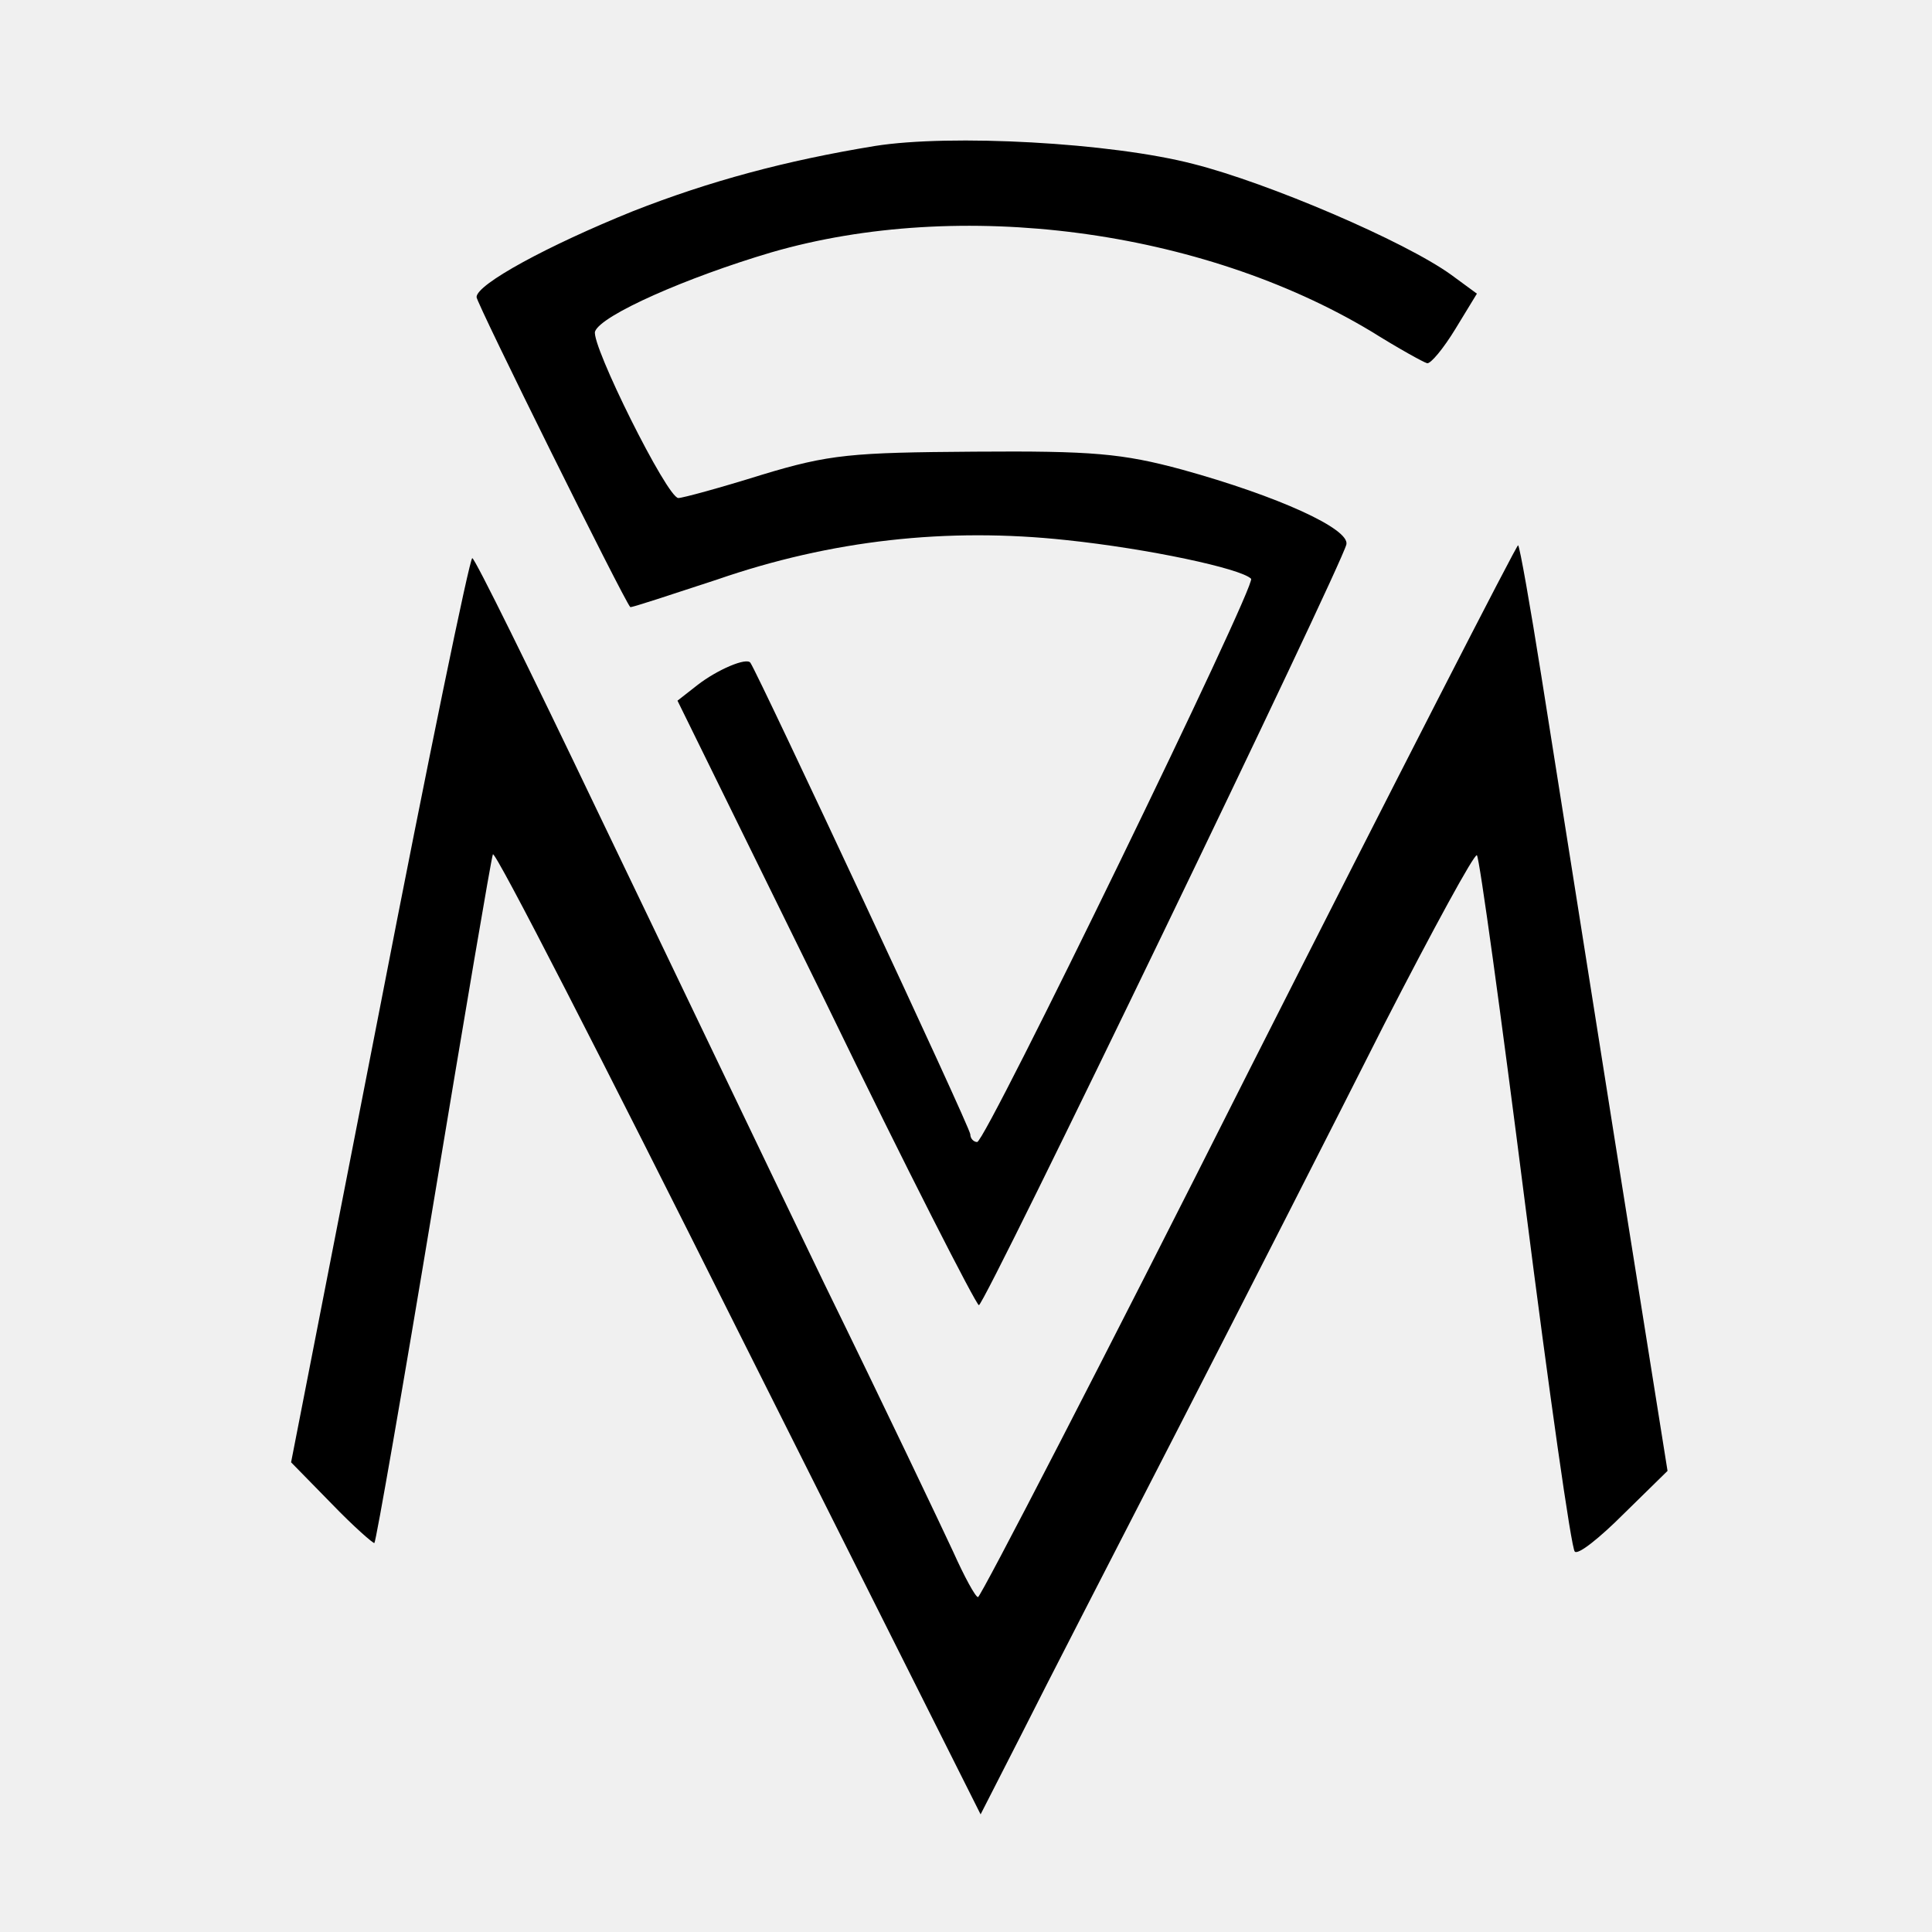
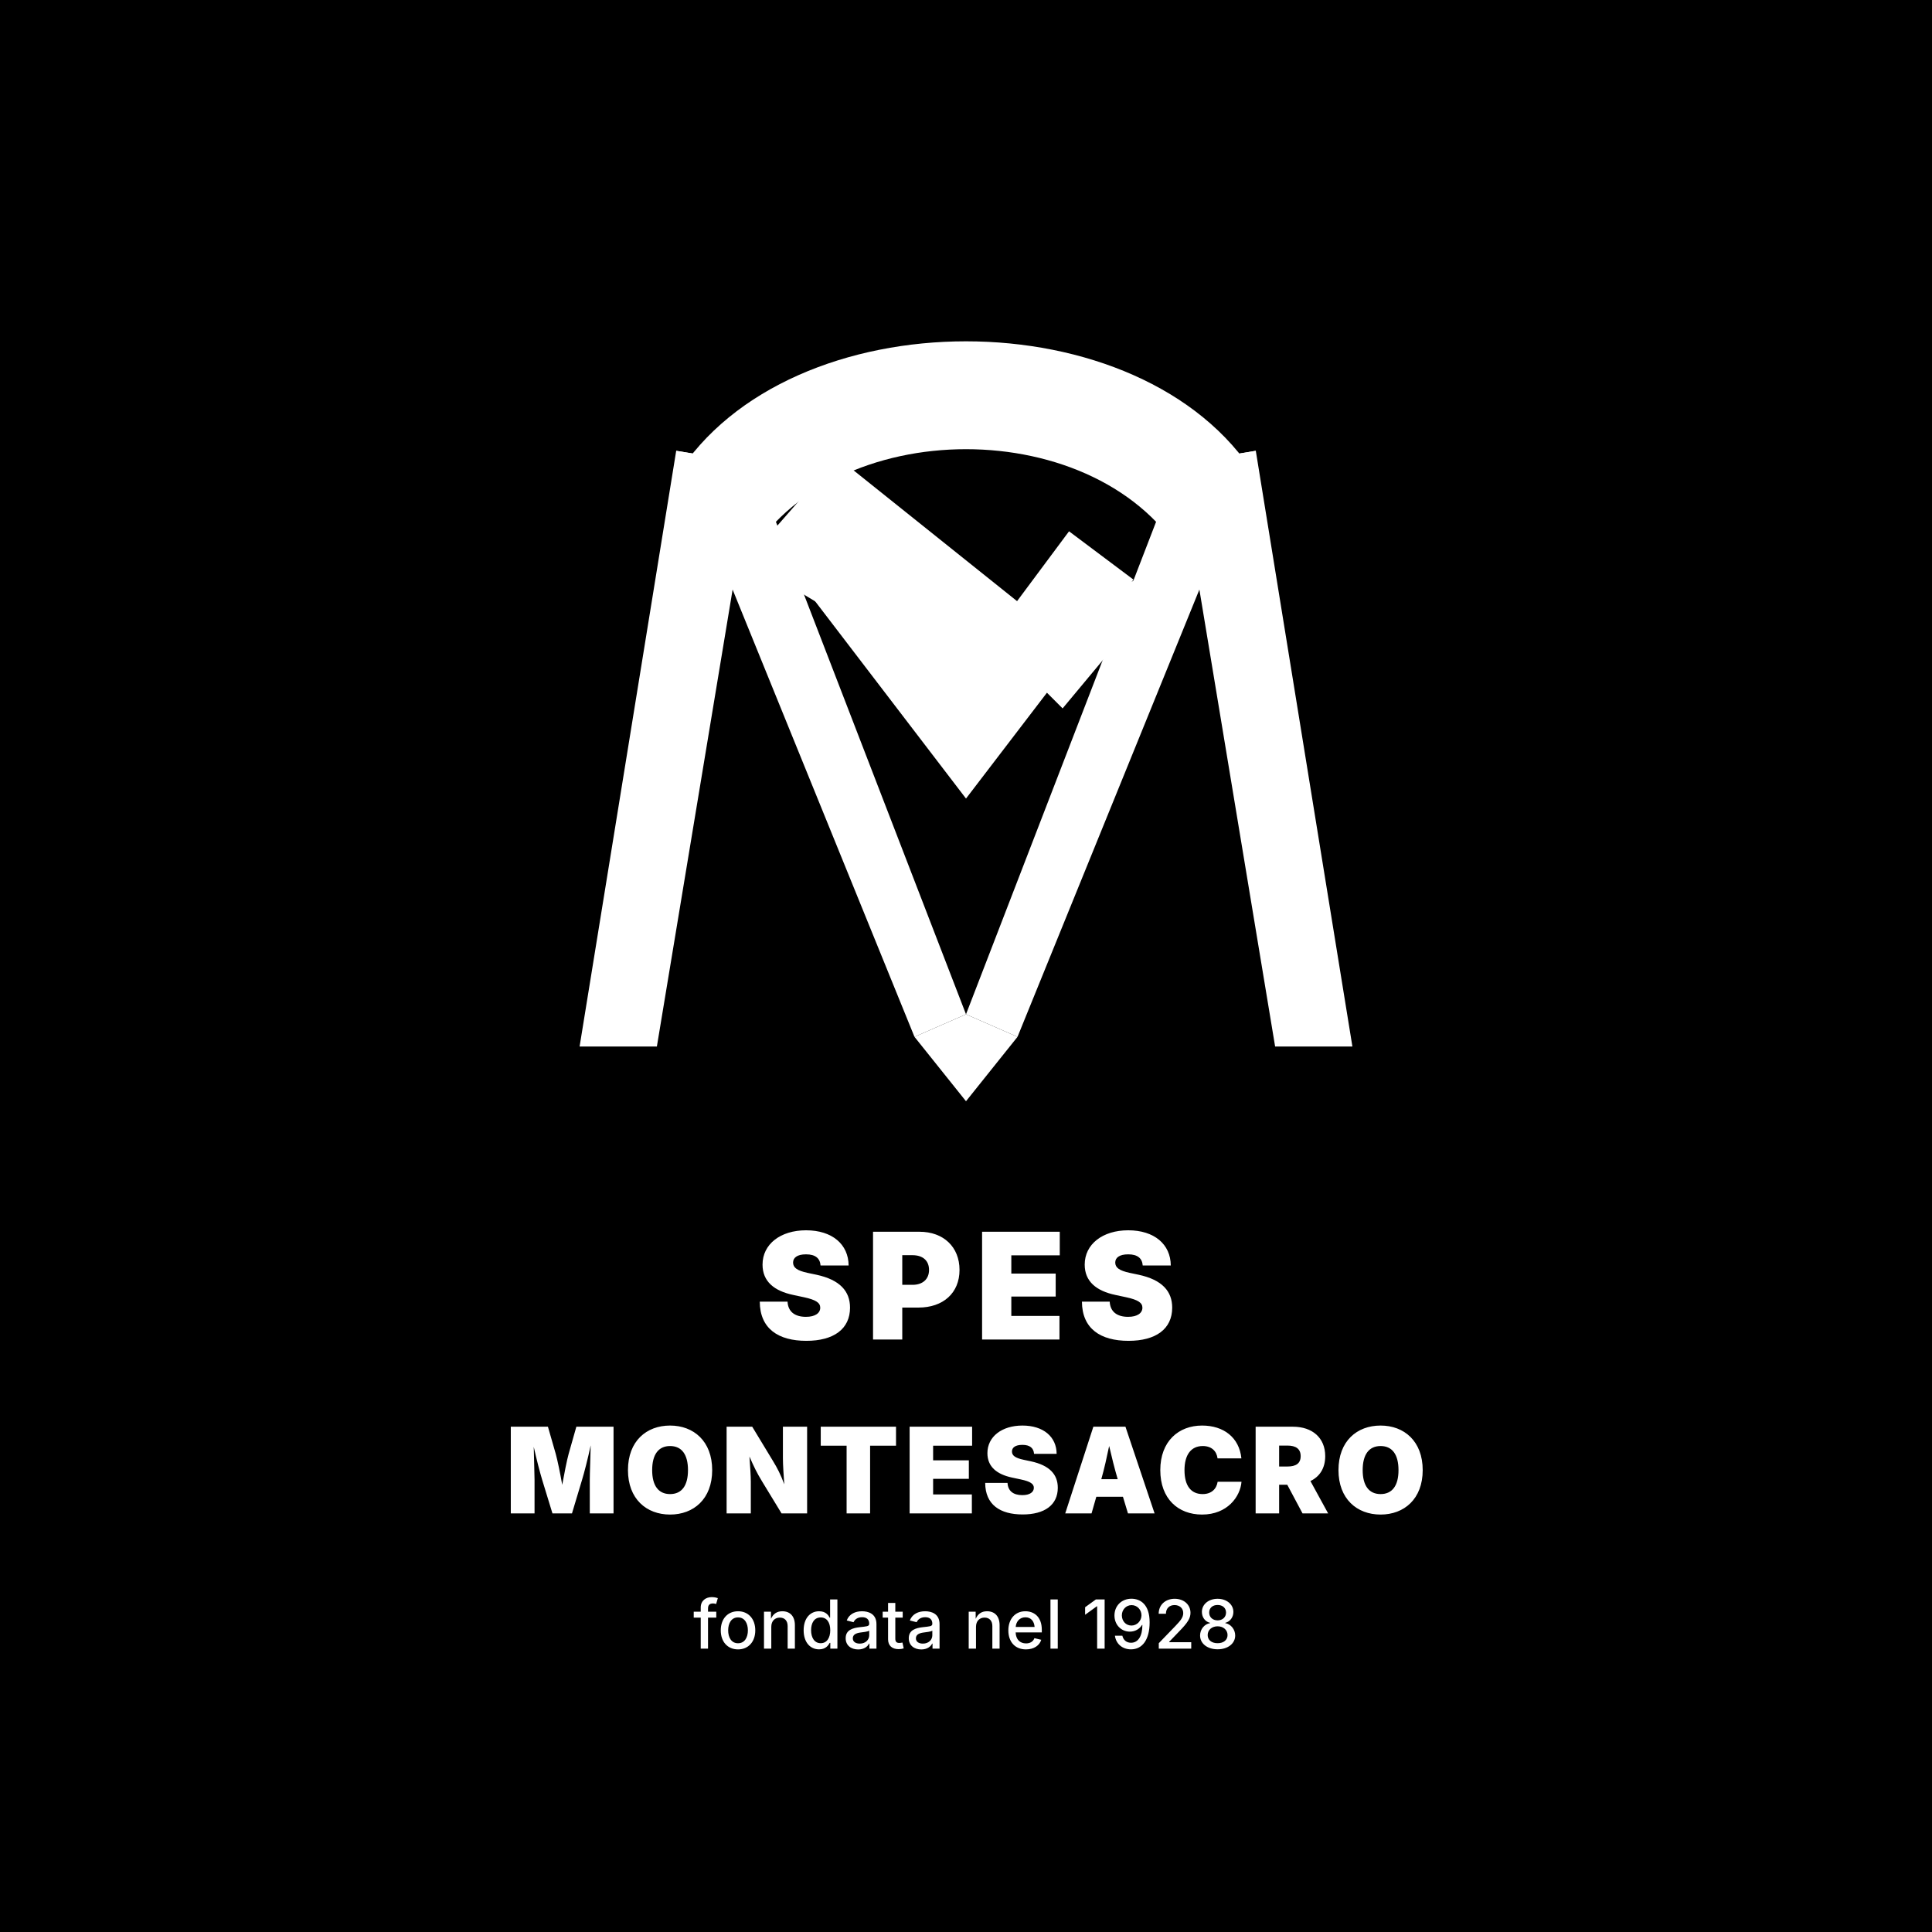
- <svg xmlns="http://www.w3.org/2000/svg" version="1.0" width="225pt" height="225pt" viewBox="0 0 225 225" preserveAspectRatio="xMidYMid meet">
-   <g transform="translate(0,225) scale(0.1,-0.1)" fill="#000000" stroke="none">
-     <path d="M1019 2080 c-104 -17 -193 -41 -282 -76 -99 -40 -182 -85 -182 -100 0 -7 171 -352 179 -361 1 -1 46 14 101 32 133 46 268 61 407 46 95 -10 203 -33 215 -45 7 -6 -309 -656 -319 -656 -4 0 -8 4 -8 9 0 8 -246 534 -256 549 -4 7 -39 -8 -62 -26 l-23 -18 173 -352 c94 -194 175 -352 178 -352 7 0 422 860 428 886 4 18 -79 56 -191 87 -70 19 -105 22 -242 21 -143 -1 -169 -3 -248 -27 -48 -15 -92 -27 -97 -27 -13 0 -102 179 -97 194 7 19 107 63 205 92 220 64 501 27 699 -92 32 -20 61 -36 65 -37 4 -1 19 17 33 40 l25 41 -30 22 c-54 39 -213 107 -300 129 -96 25 -283 35 -371 21z" />
-     <path d="M1455 1004 c-170 -338 -313 -614 -316 -614 -3 0 -16 24 -29 53 -13 28 -80 169 -150 312 -69 143 -188 392 -265 552 -77 161 -142 293 -145 293 -3 0 -52 -237 -108 -526 l-103 -527 47 -48 c26 -27 49 -47 50 -46 2 2 33 180 69 397 36 217 67 400 69 405 2 6 130 -244 285 -554 l283 -564 48 94 c26 52 109 213 184 359 75 146 182 356 238 467 57 111 105 199 108 197 3 -3 28 -185 56 -405 28 -220 54 -403 58 -406 4 -4 29 16 57 44 l51 50 -62 389 c-34 214 -72 456 -85 537 -13 82 -25 150 -27 152 -1 2 -142 -273 -313 -611z" />
+ <svg xmlns="http://www.w3.org/2000/svg" viewBox="0 0 600 600" width="600" height="600">
+   <rect width="600" height="600" fill="#000000" />
+   <g fill="#ffffff">
+     <path d="M 210 148 C 245 92 355 92 390 148 L 368 174 C 342 128 258 128 232 174 Z" />
+     <path d="M 232 174 L 260 142 L 320 190 L 300 215 Z" />
+     <path d="M 390 148 L 330 220 L 308 198 L 368 174 Z" />
+     <polygon points="180,325 210,140 234,144 204,325" />
+     <polygon points="420,325 390,140 366,144 396,325" />
+     <polygon points="210,140 234,144 300,315 284,322" />
+     <polygon points="390,140 366,144 300,315 316,322" />
+     <polygon points="284,322 300,315 316,322 300,342" />
+     <polygon points="248,180 300,248 352,180 332,165 300,208 268,165" />
  </g>
+   <text x="300" y="416" text-anchor="middle" fill="#ffffff" font-family="'Plus Jakarta Sans', system-ui, -apple-system, sans-serif" font-weight="900" font-size="46" letter-spacing="0.08em">SPES</text>
+   <text x="300" y="470" text-anchor="middle" fill="#ffffff" font-family="'Plus Jakarta Sans', system-ui, -apple-system, sans-serif" font-weight="900" font-size="37" letter-spacing="0.04em">MONTESACRO</text>
+   <text x="300" y="512" text-anchor="middle" fill="#ffffff" font-family="'Plus Jakarta Sans', system-ui, -apple-system, sans-serif" font-weight="500" font-size="21" letter-spacing="0.01em">fondata nel 1928</text>
</svg>
